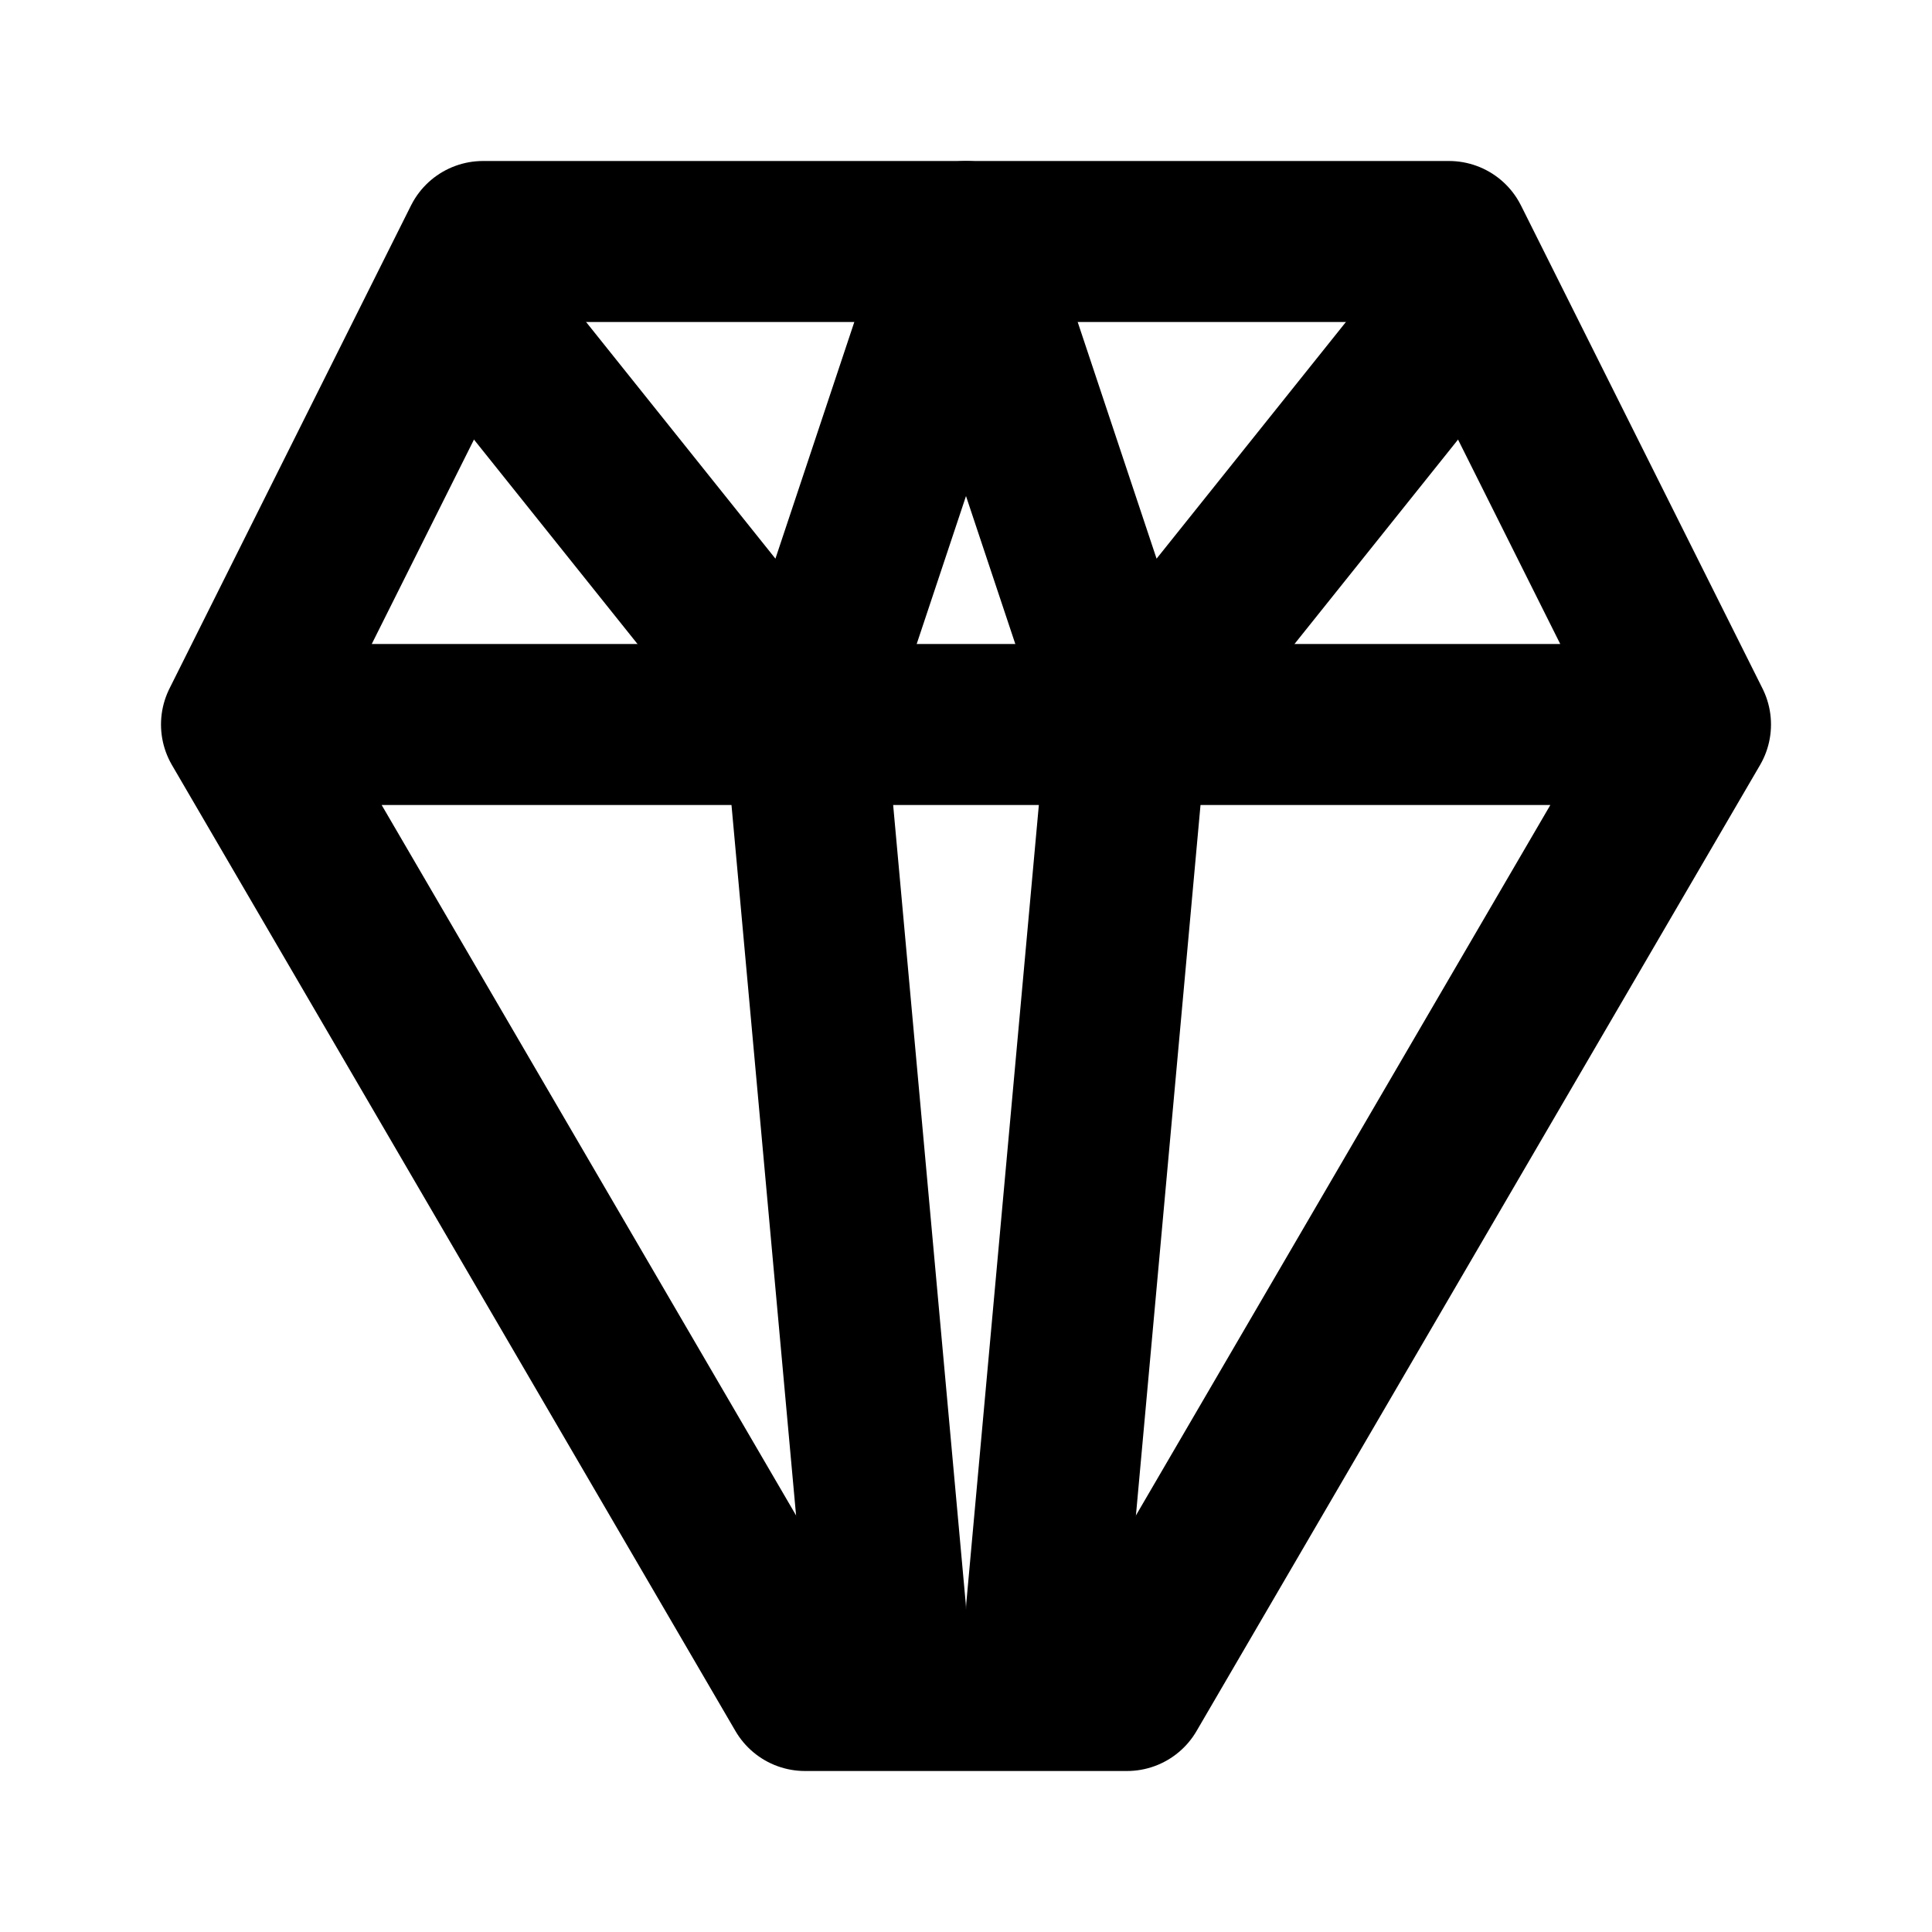
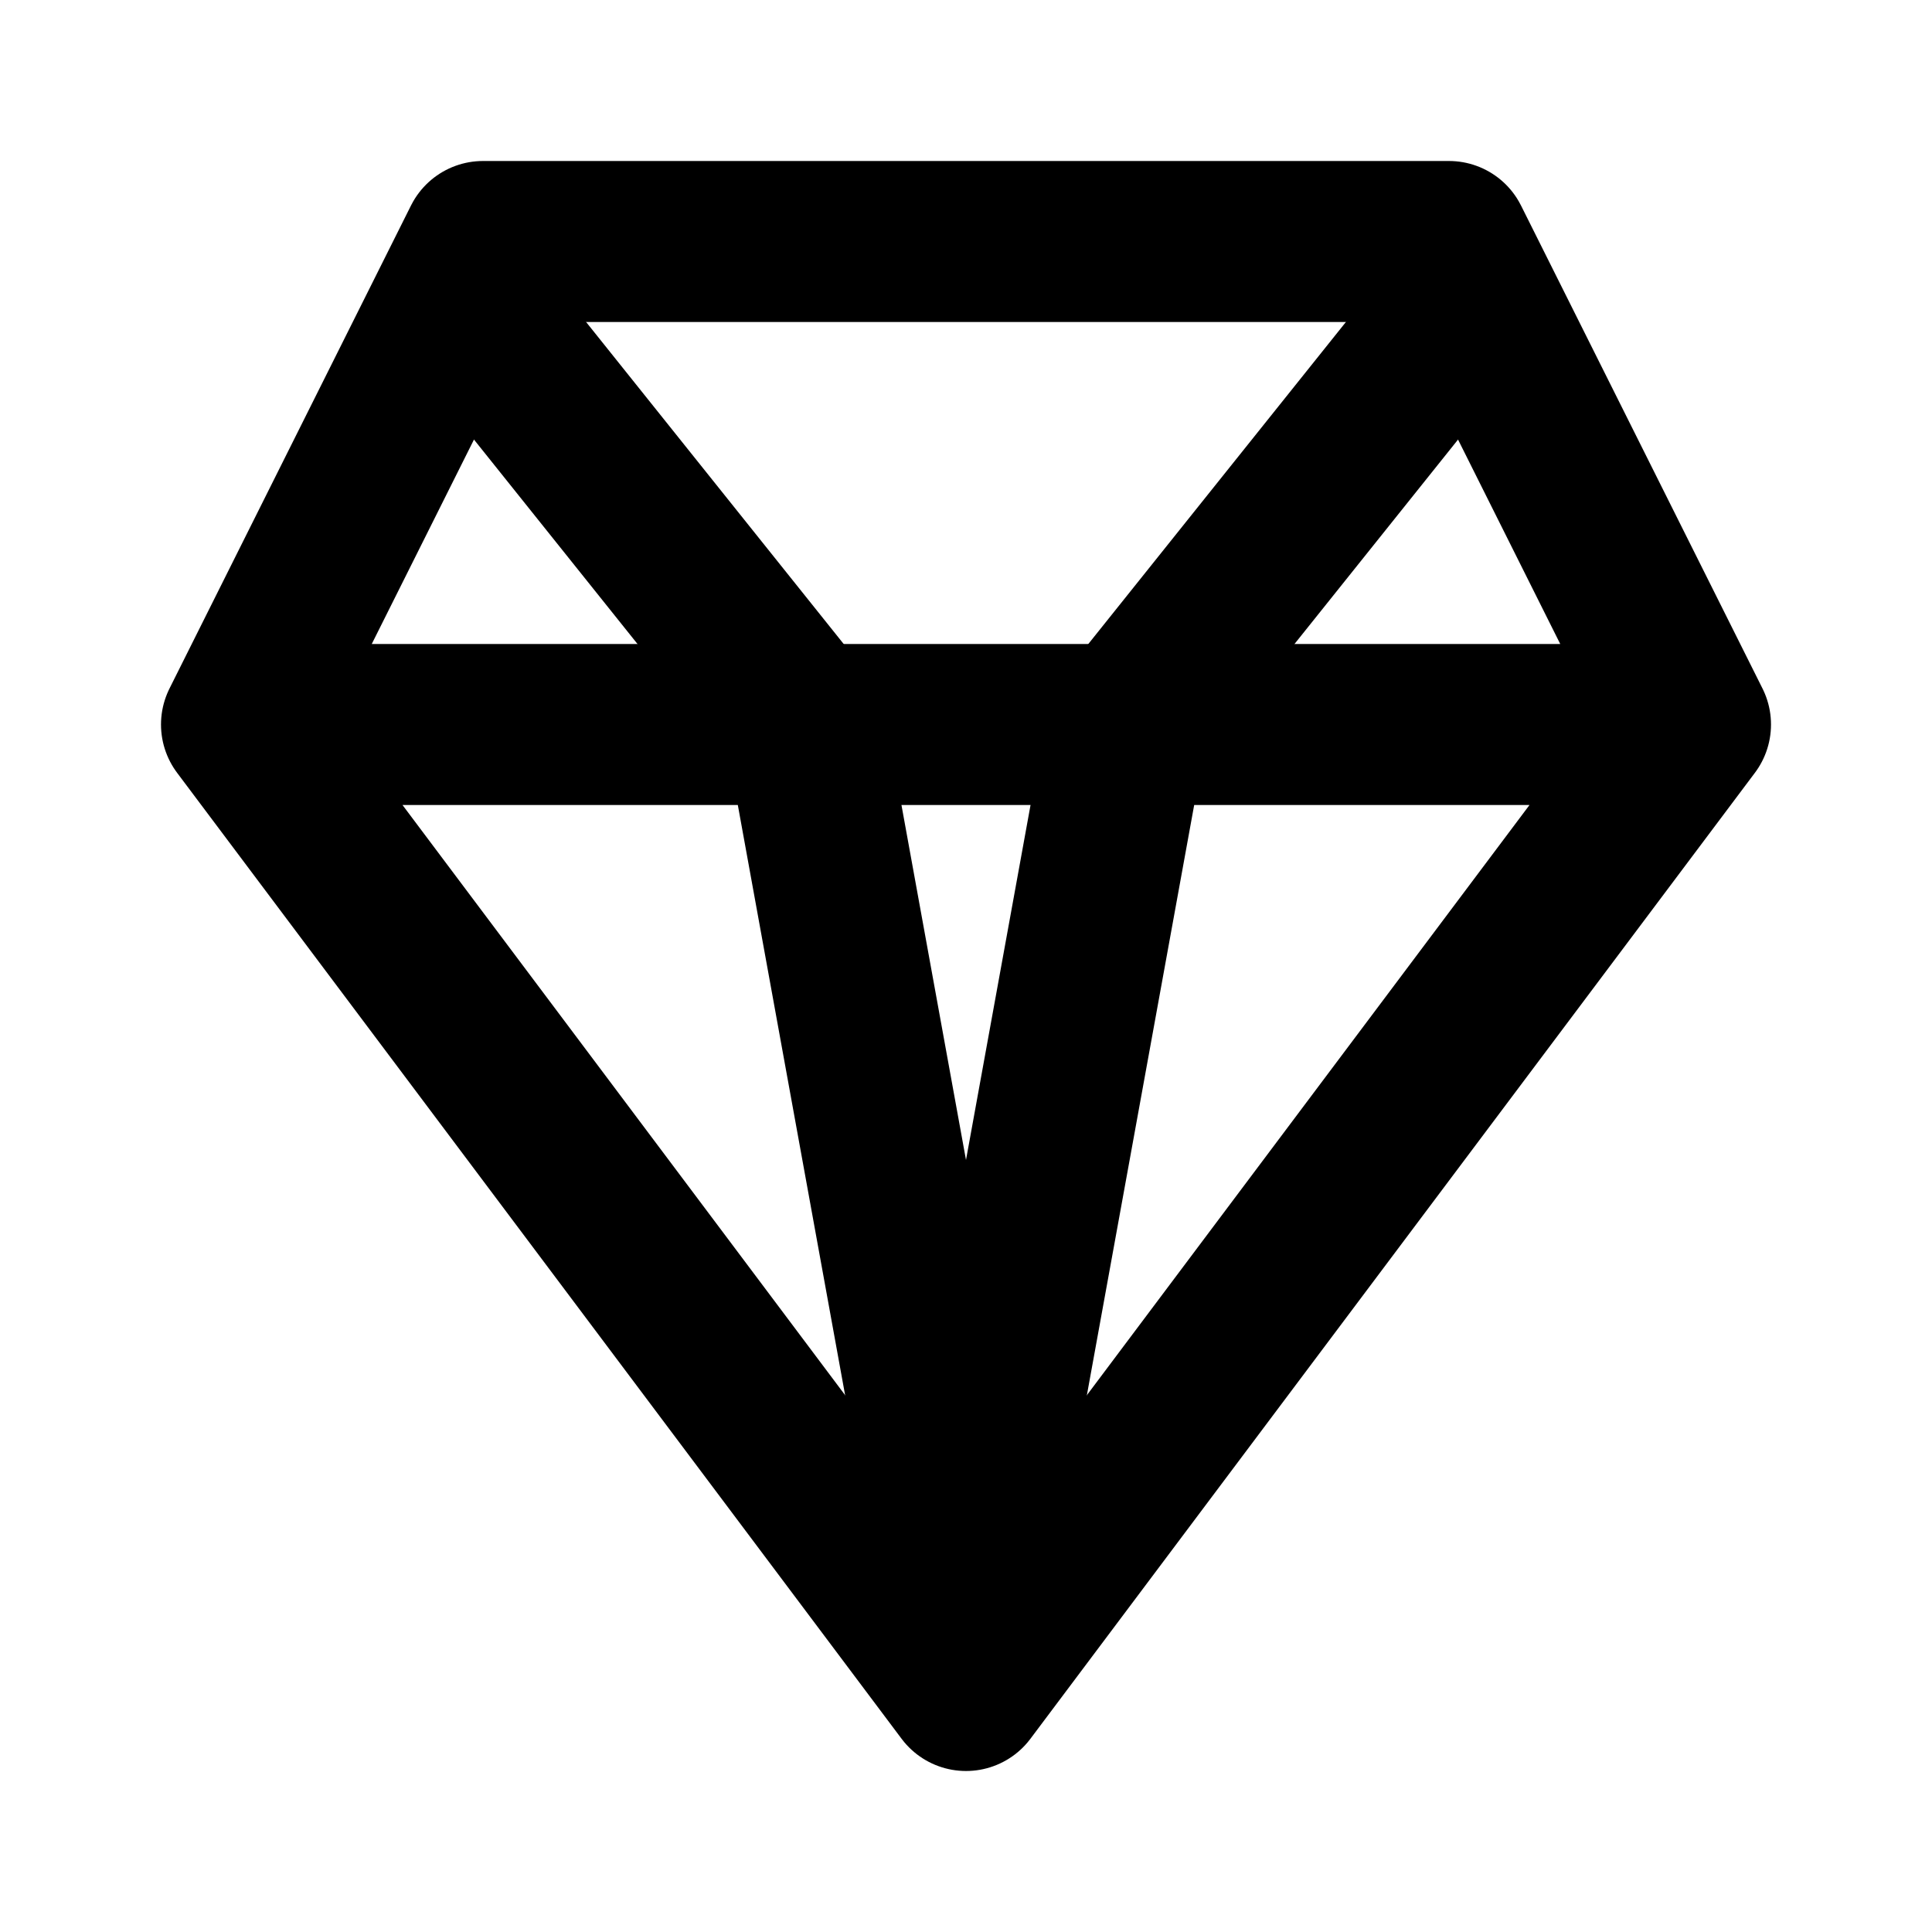
- <svg xmlns="http://www.w3.org/2000/svg" viewBox="0 0 24 24" fill="none" stroke="currentColor" stroke-linecap="round" stroke-linejoin="round" stroke-width="2">
-   <path d="M14 21h-4L3 9l3-6h12l3 6-7 12zM3 9h17" />
-   <path d="m6 4 4 5 1 11m7-16-4 5-1 11M10 9l2-6 2 6" />
+ <svg xmlns="http://www.w3.org/2000/svg" fill="none" stroke="currentColor" stroke-linecap="round" stroke-linejoin="round" stroke-miterlimit="10" stroke-width="2" viewBox="0 0 24 24">
+   <path d="M12 21L3 9l3-6h12l3 6zM3 9h17" />
+   <path d="M6 4l4 5 2 11m6-16l-4 5-2 11" />
</svg>
